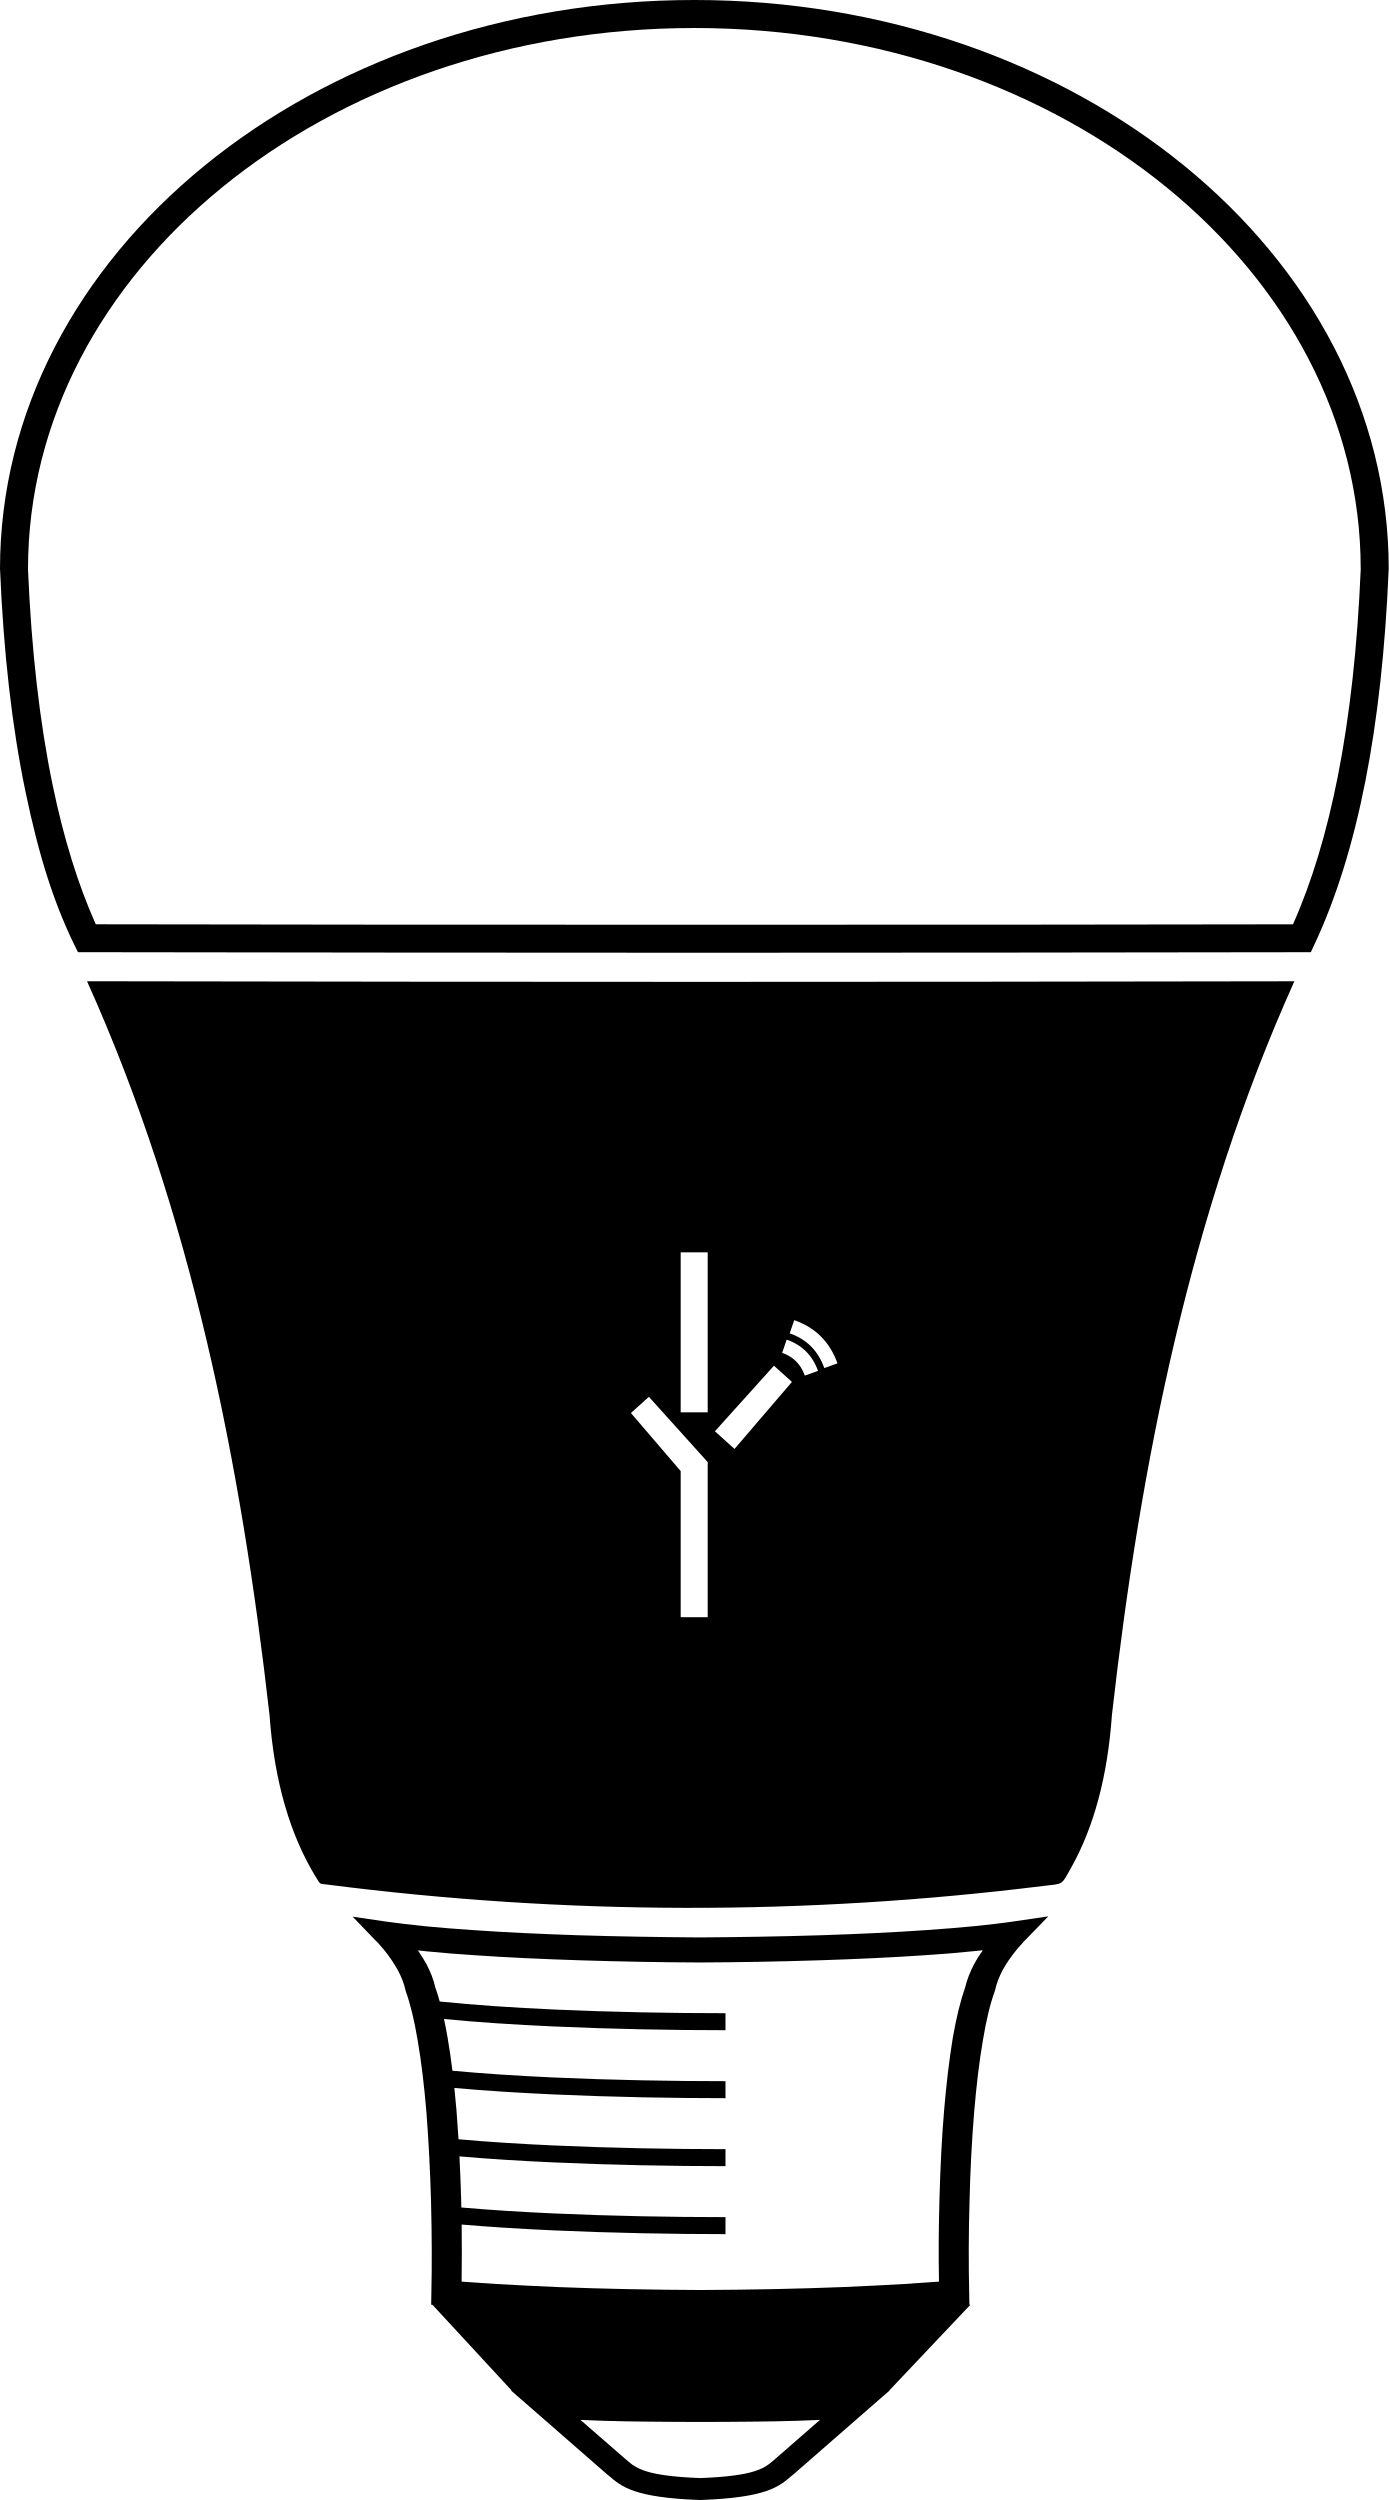
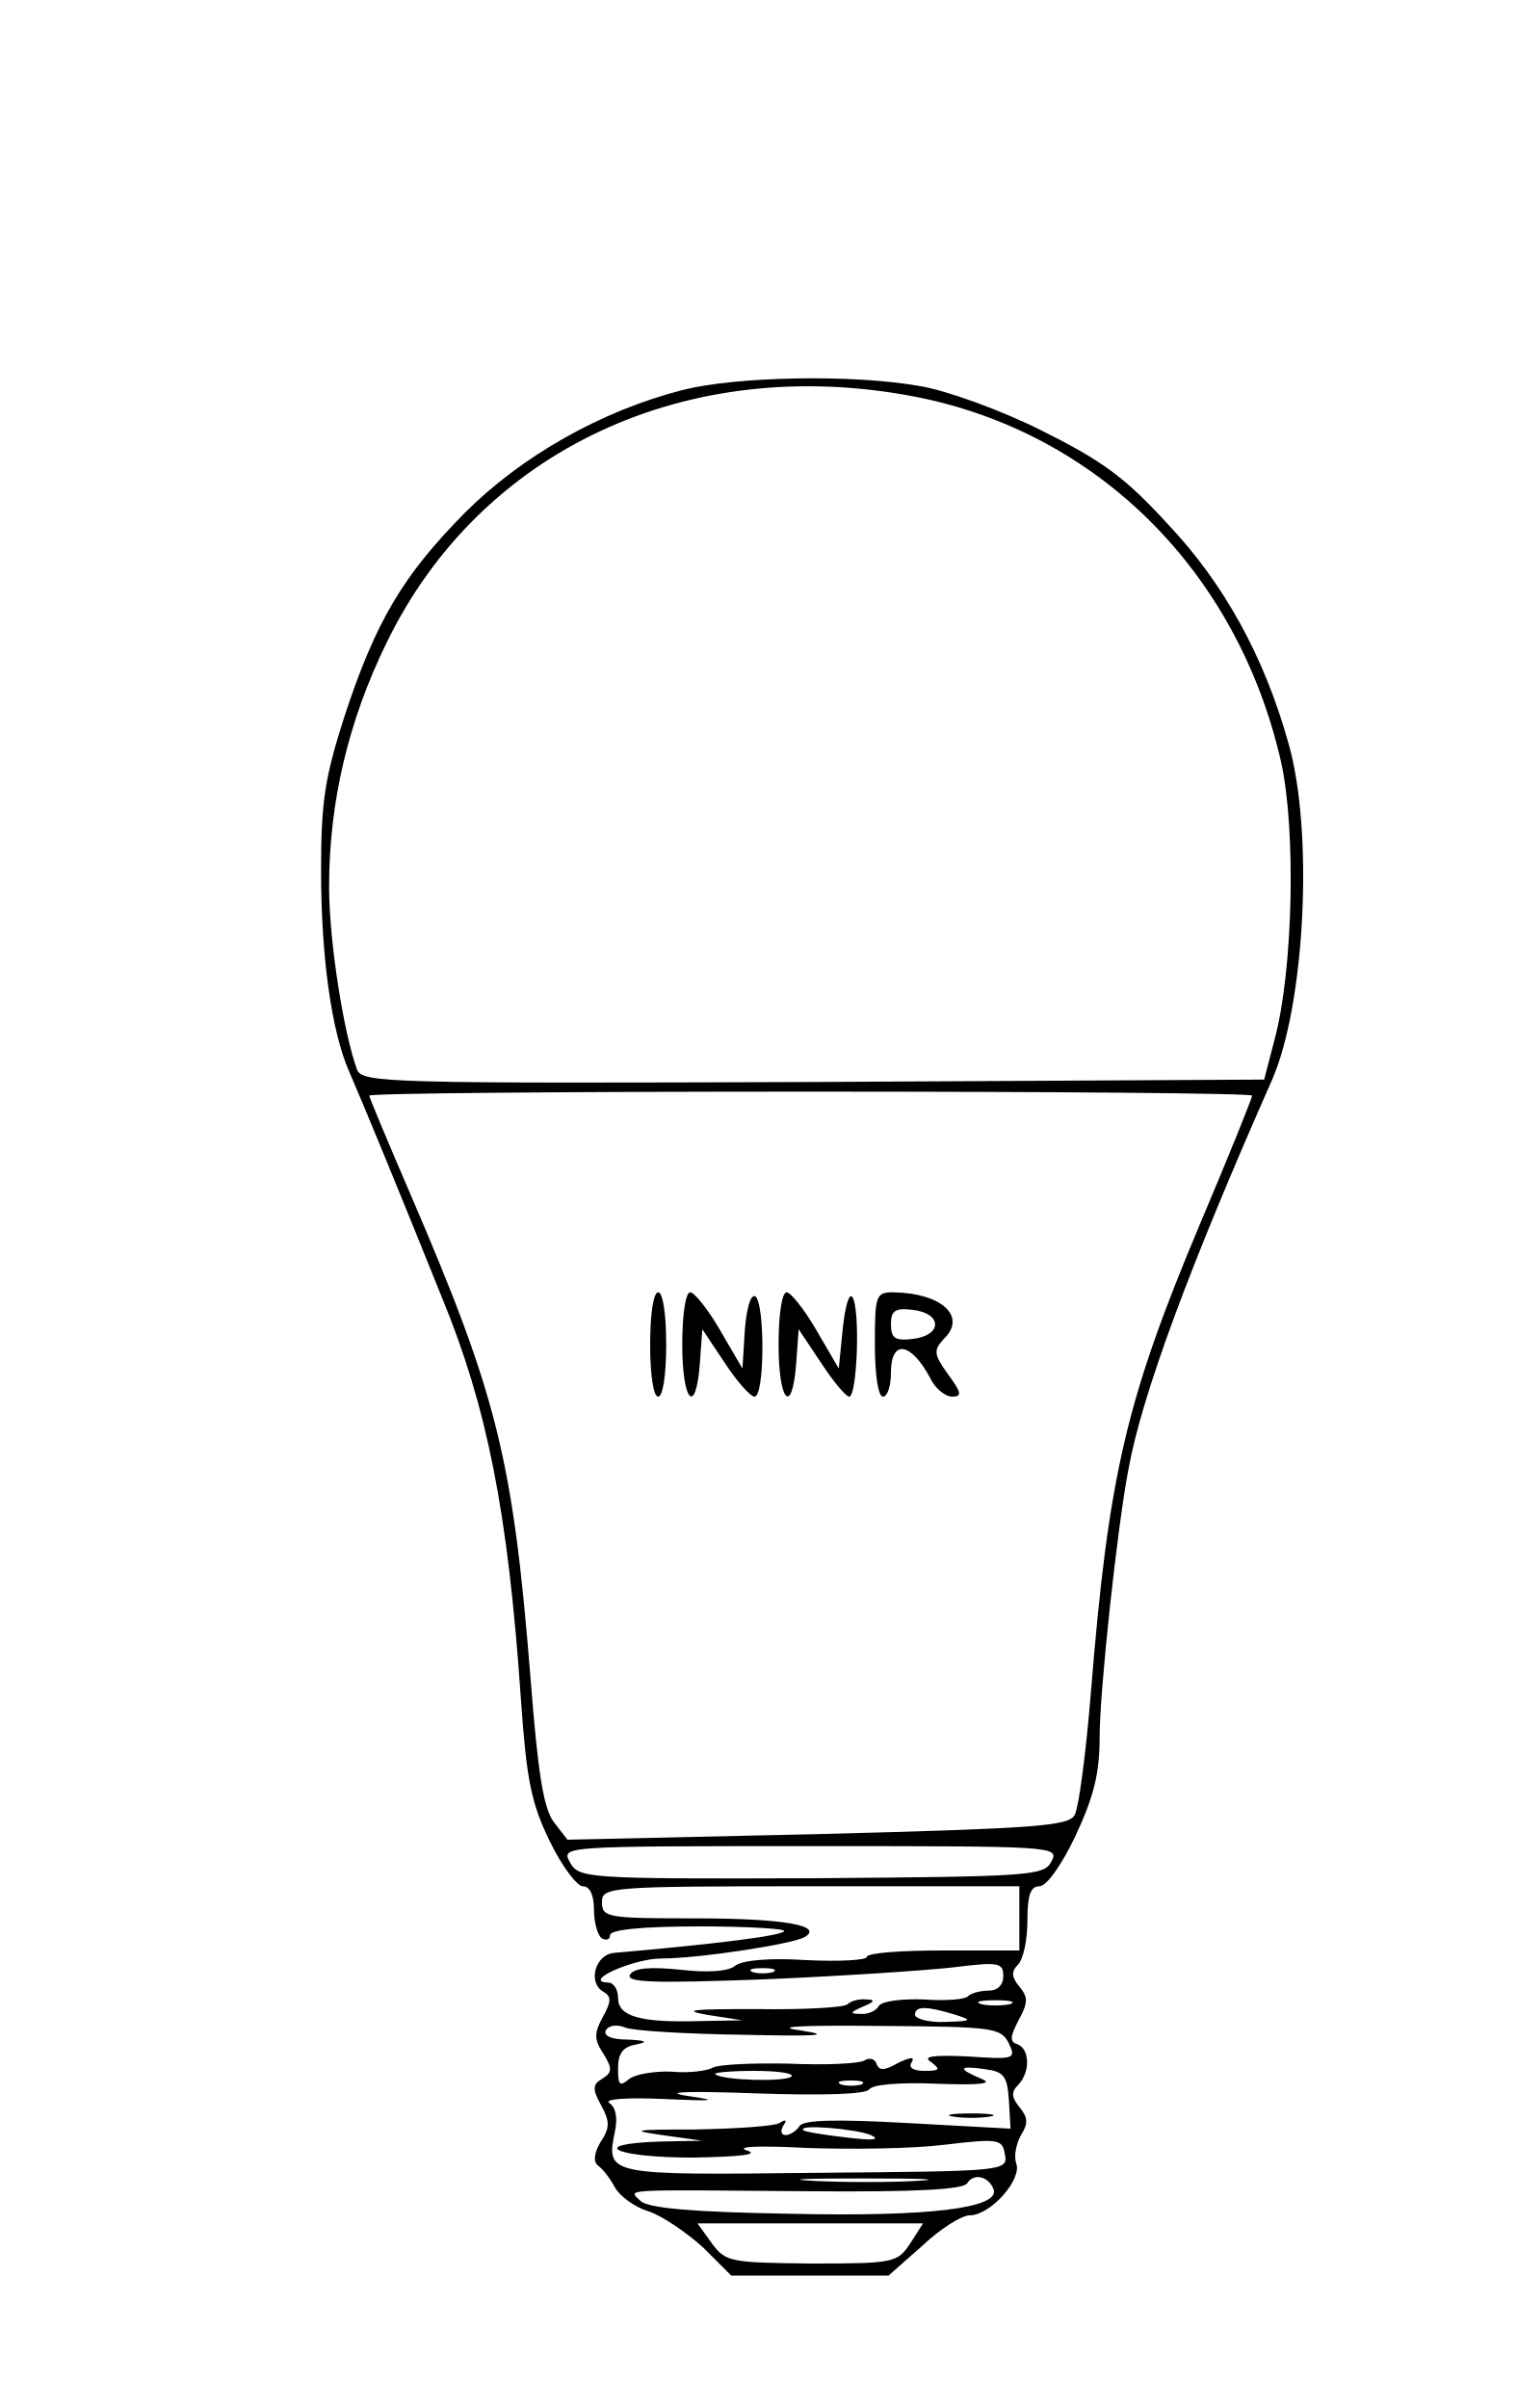
- <svg xmlns="http://www.w3.org/2000/svg" version="1.1" id="Layer_1" x="0px" y="0px" width="281.027px" height="505.91px" viewBox="0 0 281.027 505.91" enable-background="new 0 0 281.027 505.91" xml:space="preserve">
-   <g>
-     <g>
-       <path d="M205.22,388.819c-2.373,0.358-5.022,0.656-7.912,0.954c-3.028,0.298-6.331,0.566-9.805,0.804    c-6.744,0.477-14.002,0.804-21.261,1.043c-8.395,0.268-16.858,0.388-24.666,0.447c-7.81-0.06-16.307-0.179-24.701-0.447    c-7.259-0.239-14.518-0.567-21.227-1.043c-3.441-0.239-6.673-0.477-9.599-0.775c-2.856-0.298-5.47-0.596-7.809-0.924l-6.88-1.013    l4.472,4.649c0.379,0.358,0.689,0.686,0.964,0.984v0.029c0.344,0.388,0.619,0.715,0.861,0.983    c1.101,1.342,2.098,2.802,2.889,4.262c0.689,1.282,1.205,2.593,1.48,3.845l0.034,0.149l0.034,0.119    c0.928,2.593,1.755,5.96,2.407,9.895c0.758,4.351,1.343,9.327,1.789,14.632c0.448,5.812,0.758,11.891,0.929,17.852    c0.172,6.646,0.206,13.202,0.069,19.074l-0.034,2.056l0.276,0.029l15.997,17.315h-0.138l5.436,4.739l14.036,12.248l0.034,0.029    l0.343,0.269c2.547,2.205,5.127,4.41,18.371,4.887h0.207c13.244-0.476,15.824-2.682,18.37-4.887l0.345-0.269l0.034-0.029    l14.036-12.248l5.435-4.739h-0.069l16.41-17.345h-0.207l-0.034-2.056c-0.137-5.871-0.137-12.427,0.07-19.074    c0.137-5.96,0.447-12.04,0.928-17.852c0.447-5.305,1.032-10.281,1.789-14.633c0.654-3.934,1.445-7.301,2.408-9.894l0.033-0.118    l0.035-0.15c0.275-1.252,0.791-2.564,1.445-3.845c0.791-1.46,1.822-2.921,2.924-4.262c0.24-0.268,0.515-0.625,0.894-1.014    c0.413-0.477,0.722-0.834,0.964-1.043l4.506-4.649L205.22,388.819z M156.919,497.568l-0.344,0.297    c-1.858,1.579-3.681,3.189-14.863,3.606c-11.181-0.417-13.004-2.027-14.862-3.606l-0.343-0.297l-9.048-7.869    c1.41,0.06,2.924,0.119,4.542,0.179c2.855,0.09,6.02,0.149,9.392,0.179c3.302,0.029,6.777,0.06,10.32,0.06    c3.544,0,7.019-0.03,10.321-0.06c3.371-0.03,6.537-0.089,9.392-0.179c1.617-0.06,3.131-0.119,4.507-0.179L156.919,497.568z     M197.102,397.522c-0.792,1.52-1.411,3.07-1.789,4.649c-0.964,2.771-1.823,6.259-2.512,10.282    c-0.721,4.38-1.307,9.387-1.754,14.692c-0.482,5.603-0.758,11.652-0.929,17.703c-0.172,5.812-0.206,11.563-0.103,16.868    l-2.133,0.149c-1.72,0.119-3.303,0.239-4.817,0.328c-2.098,0.12-4.129,0.239-6.089,0.329c-2.201,0.119-4.335,0.208-6.399,0.297    c-2.407,0.09-4.712,0.15-6.949,0.239c-2.443,0.06-4.85,0.119-7.155,0.179c-2.547,0.06-5.023,0.09-7.396,0.119    c-2.511,0.029-4.988,0.06-7.362,0.06c-2.374,0-4.851-0.029-7.362-0.06c-2.374-0.029-4.851-0.06-7.396-0.119    c-2.34-0.06-4.713-0.119-7.156-0.179c-2.236-0.089-4.575-0.149-6.949-0.239c-2.065-0.089-4.197-0.178-6.399-0.297    c-1.961-0.09-3.99-0.209-6.123-0.329c-1.48-0.089-3.097-0.207-4.783-0.328l-2.132-0.149c0.048-3.678,0.062-7.57,0.01-11.547    c5.747,0.495,12.046,0.882,18.529,1.176c11.854,0.538,24.196,0.762,34.86,0.762v-3.439c-10.755,0-23.072-0.22-34.712-0.748    c-6.548-0.297-12.923-0.693-18.74-1.203c-0.015-0.622-0.032-1.245-0.05-1.869c-0.081-2.84-0.192-5.68-0.334-8.474    c5.867,0.514,12.324,0.914,18.976,1.215c11.854,0.538,24.196,0.762,34.86,0.762v-3.439c-10.755,0-23.072-0.22-34.712-0.747    c-6.764-0.307-13.344-0.72-19.316-1.255c-0.119-1.96-0.253-3.888-0.403-5.765c-0.132-1.568-0.276-3.111-0.433-4.618    c6.137,0.557,12.961,0.987,20.004,1.307c11.854,0.538,24.196,0.762,34.86,0.762v-3.439c-10.755,0-23.072-0.221-34.712-0.748    c-7.233-0.328-14.254-0.778-20.547-1.368c-0.284-2.313-0.603-4.52-0.96-6.588c-0.233-1.358-0.48-2.653-0.745-3.881    c6.662,0.656,14.247,1.149,22.104,1.506c11.854,0.538,24.196,0.762,34.86,0.762v-3.439c-10.755,0-23.072-0.22-34.712-0.748    c-8.234-0.374-16.194-0.904-23.117-1.621c-0.283-1.022-0.584-1.978-0.902-2.861c-0.343-1.579-0.963-3.129-1.754-4.649    c-0.516-0.954-1.135-1.907-1.755-2.831l1.961,0.208c3.062,0.298,6.261,0.567,9.599,0.775c6.468,0.447,13.658,0.775,21.054,1.014    c8.222,0.268,16.581,0.417,24.356,0.446h0.035c7.774-0.029,16.169-0.179,24.391-0.446c7.363-0.239,14.587-0.567,21.055-1.014    c3.405-0.208,6.709-0.477,9.769-0.804l2.099-0.209C198.237,395.585,197.617,396.538,197.102,397.522z" />
-       <path d="M141.692,198.693c-37.448,0-78.819-0.042-124.079-0.125c21.083,46.824,31.168,97.623,36.928,148.491    c0.953,13.419,4.203,24.453,9.514,33.011c0.831,1.339,0.562,1.096,2.123,1.295c48.321,6.194,96.643,6.288,144.964,0.282    c4.085-0.507,3.528,0.03,5.602-3.662c4.641-8.263,7.397-18.572,8.268-30.926c5.76-50.865,15.843-101.662,36.924-148.484    C218.172,198.654,178.08,198.693,141.692,198.693z M137.746,253.421h5.466v32.378h-5.466V253.421z M143.212,295.981v31.287h-5.466    v-29.572l-10.073-11.754l3.64-3.278l11.883,13.195h0.016v0.017l0.052,0.058L143.212,295.981z M148.639,293.213l-3.967-3.573    l11.95-13.269l3.64,3.278L148.639,293.213z M162.869,278.372c-0.822-2.299-2.353-3.835-4.592-4.608l0.919-2.669    c3.103,1.071,5.217,3.18,6.341,6.325L162.869,278.372z M166.81,276.847c-0.63-1.762-1.527-3.225-2.691-4.388    c-1.166-1.166-2.605-2.045-4.316-2.636l0.919-2.668c2.139,0.738,3.94,1.839,5.401,3.3c1.464,1.463,2.582,3.277,3.355,5.439    L166.81,276.847z" />
-       <path d="M276.293,158.135c-2.495,12.662-5.919,23.639-10.27,32.93l-0.761,1.625l-1.796,0.003    c-18.317,0.032-37.57,0.057-57.762,0.073c-29.307,0.023-50.511,0.035-63.303,0.035c-13.618,0-35.168-0.012-64.653-0.036    c-19.557-0.016-38.231-0.04-56.022-0.071l-5.951-0.009c-4.762-9.376-7.918-19.462-10.647-32.629    c-2.706-13.054-4.413-27.987-5.117-44.797L0,115.148c0-31.904,15.813-60.755,41.377-81.61C66.778,12.817,101.831,0,140.513,0    c38.683,0,73.736,12.817,99.137,33.538c25.564,20.855,41.377,49.706,41.377,81.61l-0.011,0.111    C280.344,131.278,278.77,145.57,276.293,158.135 M261.65,187.049c3.789-8.494,6.817-18.494,9.085-29.999    c2.426-12.311,3.969-26.279,4.629-41.902h-0.006c0-30.125-15.009-57.431-39.273-77.225    c-24.428-19.928-58.216-32.254-95.572-32.254c-37.355,0-71.143,12.326-95.571,32.254c-24.265,19.794-39.273,47.1-39.273,77.225    H5.663c0.694,16.453,2.362,31.046,5.001,43.779c2.218,10.695,5.122,20.067,8.714,28.115c18.494,0.034,37.95,0.059,58.37,0.076    c11.656,0.009,33.206,0.014,64.653,0.014c31.287,0,52.284-0.004,63.303-0.013C225.23,187.104,243.878,187.08,261.65,187.049" />
-     </g>
+ <svg xmlns="http://www.w3.org/2000/svg" version="1.0" width="189pt" height="300pt" viewBox="0 0 189 300" preserveAspectRatio="xMidYMid meet">
+   <g transform="translate(0,300) scale(0.1,-0.1)" fill="#000000" stroke="none">
+     <path d="M850 2514 c-101 -26 -200 -82 -271 -153 -77 -78 -111 -135 -150 -254 -24 -75 -29 -105 -29 -191 0 -108 13 -201 35 -251 7 -16 28 -66 46 -110 18 -44 49 -120 69 -170 57 -138 83 -269 99 -502 7 -101 13 -130 36 -177 15 -31 34 -56 41 -56 9 0 14 -11 14 -29 0 -17 5 -33 10 -36 6 -3 10 -1 10 4 0 7 40 11 112 11 61 0 108 -3 105 -6 -5 -6 -86 -16 -212 -27 -23 -2 -33 -36 -14 -48 11 -6 11 -12 0 -32 -11 -20 -11 -28 1 -46 11 -18 11 -23 -2 -31 -12 -7 -12 -13 -1 -33 11 -20 11 -28 -1 -46 -8 -14 -9 -24 -3 -29 6 -4 15 -16 21 -27 6 -11 25 -25 42 -30 18 -6 48 -27 68 -45 l35 -35 98 0 98 0 42 37 c22 21 49 38 59 38 26 0 66 45 58 65 -3 9 0 24 6 35 9 14 9 22 -2 35 -10 12 -10 19 -2 27 16 16 15 45 0 51 -10 3 -10 9 1 30 12 22 12 29 1 42 -10 12 -10 19 -2 27 7 7 12 31 12 55 0 32 4 43 15 43 9 0 28 27 45 63 23 49 30 78 30 123 0 57 22 262 36 334 17 93 76 252 179 485 41 94 52 310 20 420 -30 107 -80 198 -150 272 -54 59 -82 79 -158 117 -50 25 -119 50 -151 55 -83 15 -230 12 -296 -5z m289 -8 c228 -44 403 -218 457 -455 19 -85 15 -261 -8 -346 l-13 -50 -561 -3 c-528 -2 -562 -1 -569 15 -17 46 -35 161 -35 228 0 106 24 207 72 305 117 240 375 360 657 306z m421 -871 c0 -3 -29 -75 -65 -160 -92 -219 -114 -312 -136 -585 -6 -74 -15 -142 -20 -151 -7 -14 -48 -17 -320 -24 l-312 -7 -17 22 c-13 17 -20 63 -29 179 -22 275 -42 353 -150 604 -28 65 -51 120 -51 122 0 3 248 5 550 5 303 0 550 -2 550 -5z m-250 -954 c-9 -18 -25 -19 -299 -21 -282 -1 -290 0 -301 20 -11 20 -9 20 300 20 303 0 310 0 300 -19z m-40 -71 l0 -40 -95 0 c-52 0 -95 -3 -95 -8 0 -4 -34 -6 -75 -4 -46 3 -80 0 -89 -7 -8 -7 -34 -9 -68 -5 -39 4 -58 2 -63 -6 -6 -10 29 -11 166 -6 96 4 202 11 237 15 56 7 62 6 62 -11 0 -11 -7 -18 -18 -18 -10 0 -22 -3 -26 -7 -3 -4 -28 -6 -55 -4 -27 1 -52 -2 -56 -8 -3 -6 -14 -11 -23 -10 -14 0 -13 2 3 9 15 6 16 9 4 9 -9 1 -19 -2 -23 -6 -4 -4 -55 -7 -114 -6 -77 0 -94 -1 -62 -7 l45 -7 -55 -1 c-73 -2 -100 6 -100 29 0 11 -6 19 -12 19 -34 1 31 30 66 30 46 0 165 18 179 27 23 14 -27 23 -135 23 -111 0 -118 1 -118 20 0 19 7 20 260 20 l260 0 0 -40z m-307 -67 c-7 -2 -19 -2 -25 0 -7 3 -2 5 12 5 14 0 19 -2 13 -5z m295 -40 c-10 -2 -26 -2 -35 0 -10 3 -2 5 17 5 19 0 27 -2 18 -5z m-68 -13 c22 -7 21 -8 -12 -9 -21 -1 -38 4 -38 9 0 11 14 11 50 0z m-265 -25 c91 -2 113 -1 75 5 -38 5 -9 7 96 6 142 -1 151 -2 161 -22 9 -19 7 -20 -51 -16 -45 2 -57 0 -46 -7 12 -9 11 -11 -8 -11 -14 0 -21 4 -16 11 4 7 -2 6 -17 -1 -17 -10 -24 -10 -27 -1 -2 6 -9 8 -15 4 -6 -4 -49 -6 -94 -4 -45 1 -88 -1 -95 -5 -7 -4 -30 -7 -51 -5 -21 1 -45 -3 -53 -9 -12 -10 -14 -8 -14 13 0 19 6 27 23 30 15 3 12 5 -11 6 -21 0 -31 5 -27 12 4 6 14 7 24 3 9 -4 75 -8 146 -9z m332 -82 l2 -35 -128 7 c-90 5 -131 4 -135 -4 -4 -6 -12 -11 -17 -11 -6 0 -7 5 -3 12 5 7 3 8 -5 3 -7 -4 -54 -7 -104 -8 -77 0 -84 -1 -42 -7 l50 -7 -52 -1 c-93 -3 -57 -20 40 -20 61 1 84 4 67 9 -14 5 18 6 75 3 55 -2 132 -1 172 4 67 8 72 7 75 -12 4 -21 0 -21 -236 -23 -260 -3 -261 -3 -250 51 4 18 1 31 -7 36 -7 5 23 7 67 5 66 -3 71 -2 29 4 -30 5 4 6 86 3 87 -3 138 -1 142 5 4 6 38 9 84 7 54 -2 71 0 56 6 -31 13 -29 17 5 12 23 -3 27 -9 29 -39z m-271 30 c-7 -7 -87 -5 -95 3 -2 2 20 4 49 4 29 0 50 -3 46 -7z m87 -10 c-7 -2 -19 -2 -25 0 -7 3 -2 5 12 5 14 0 19 -2 13 -5z m12 -63 c13 -6 2 -7 -30 -3 -27 3 -52 7 -54 9 -9 8 65 2 84 -6z m58 -57 c-34 -2 -93 -2 -130 0 -37 2 -9 3 62 3 72 0 102 -1 68 -3z m95 -11 c7 -23 -80 -34 -254 -30 -121 2 -177 7 -186 16 -15 15 -31 14 214 12 126 -1 188 2 193 10 8 13 27 9 33 -8z m-104 -67 c-16 -24 -20 -25 -123 -25 -101 1 -107 2 -124 25 l-18 25 141 0 140 0 -16 -25z" />
+     <path d="M810 1325 c0 -37 4 -65 10 -65 6 0 10 28 10 65 0 37 -4 65 -10 65 -6 0 -10 -28 -10 -65z" />
+     <path d="M850 1325 c0 -72 17 -90 22 -23 l3 42 28 -42 c15 -23 32 -42 37 -42 13 0 13 117 1 125 -6 3 -11 -16 -13 -42 l-3 -48 -28 48 c-15 26 -32 47 -37 47 -6 0 -10 -29 -10 -65z" />
+     <path d="M970 1325 c0 -72 17 -90 22 -23 l3 42 28 -42 c15 -23 31 -42 35 -42 10 0 14 109 4 124 -4 6 -9 -11 -12 -39 l-5 -50 -28 48 c-15 26 -32 47 -37 47 -6 0 -10 -29 -10 -65z" />
+     <path d="M1090 1325 c0 -37 4 -65 10 -65 6 0 10 14 10 30 0 42 25 38 49 -7 6 -13 19 -23 27 -23 13 0 12 5 -5 28 -18 25 -18 30 -5 44 29 28 -3 57 -63 58 -22 0 -23 -4 -23 -65z m75 25 c0 -9 -11 -16 -27 -18 -23 -3 -28 1 -28 18 0 17 5 21 28 18 16 -2 27 -9 27 -18z" />
+     <path d="M1188 363 c12 -2 32 -2 45 0 12 2 2 4 -23 4 -25 0 -35 -2 -22 -4z" />
  </g>
</svg>
